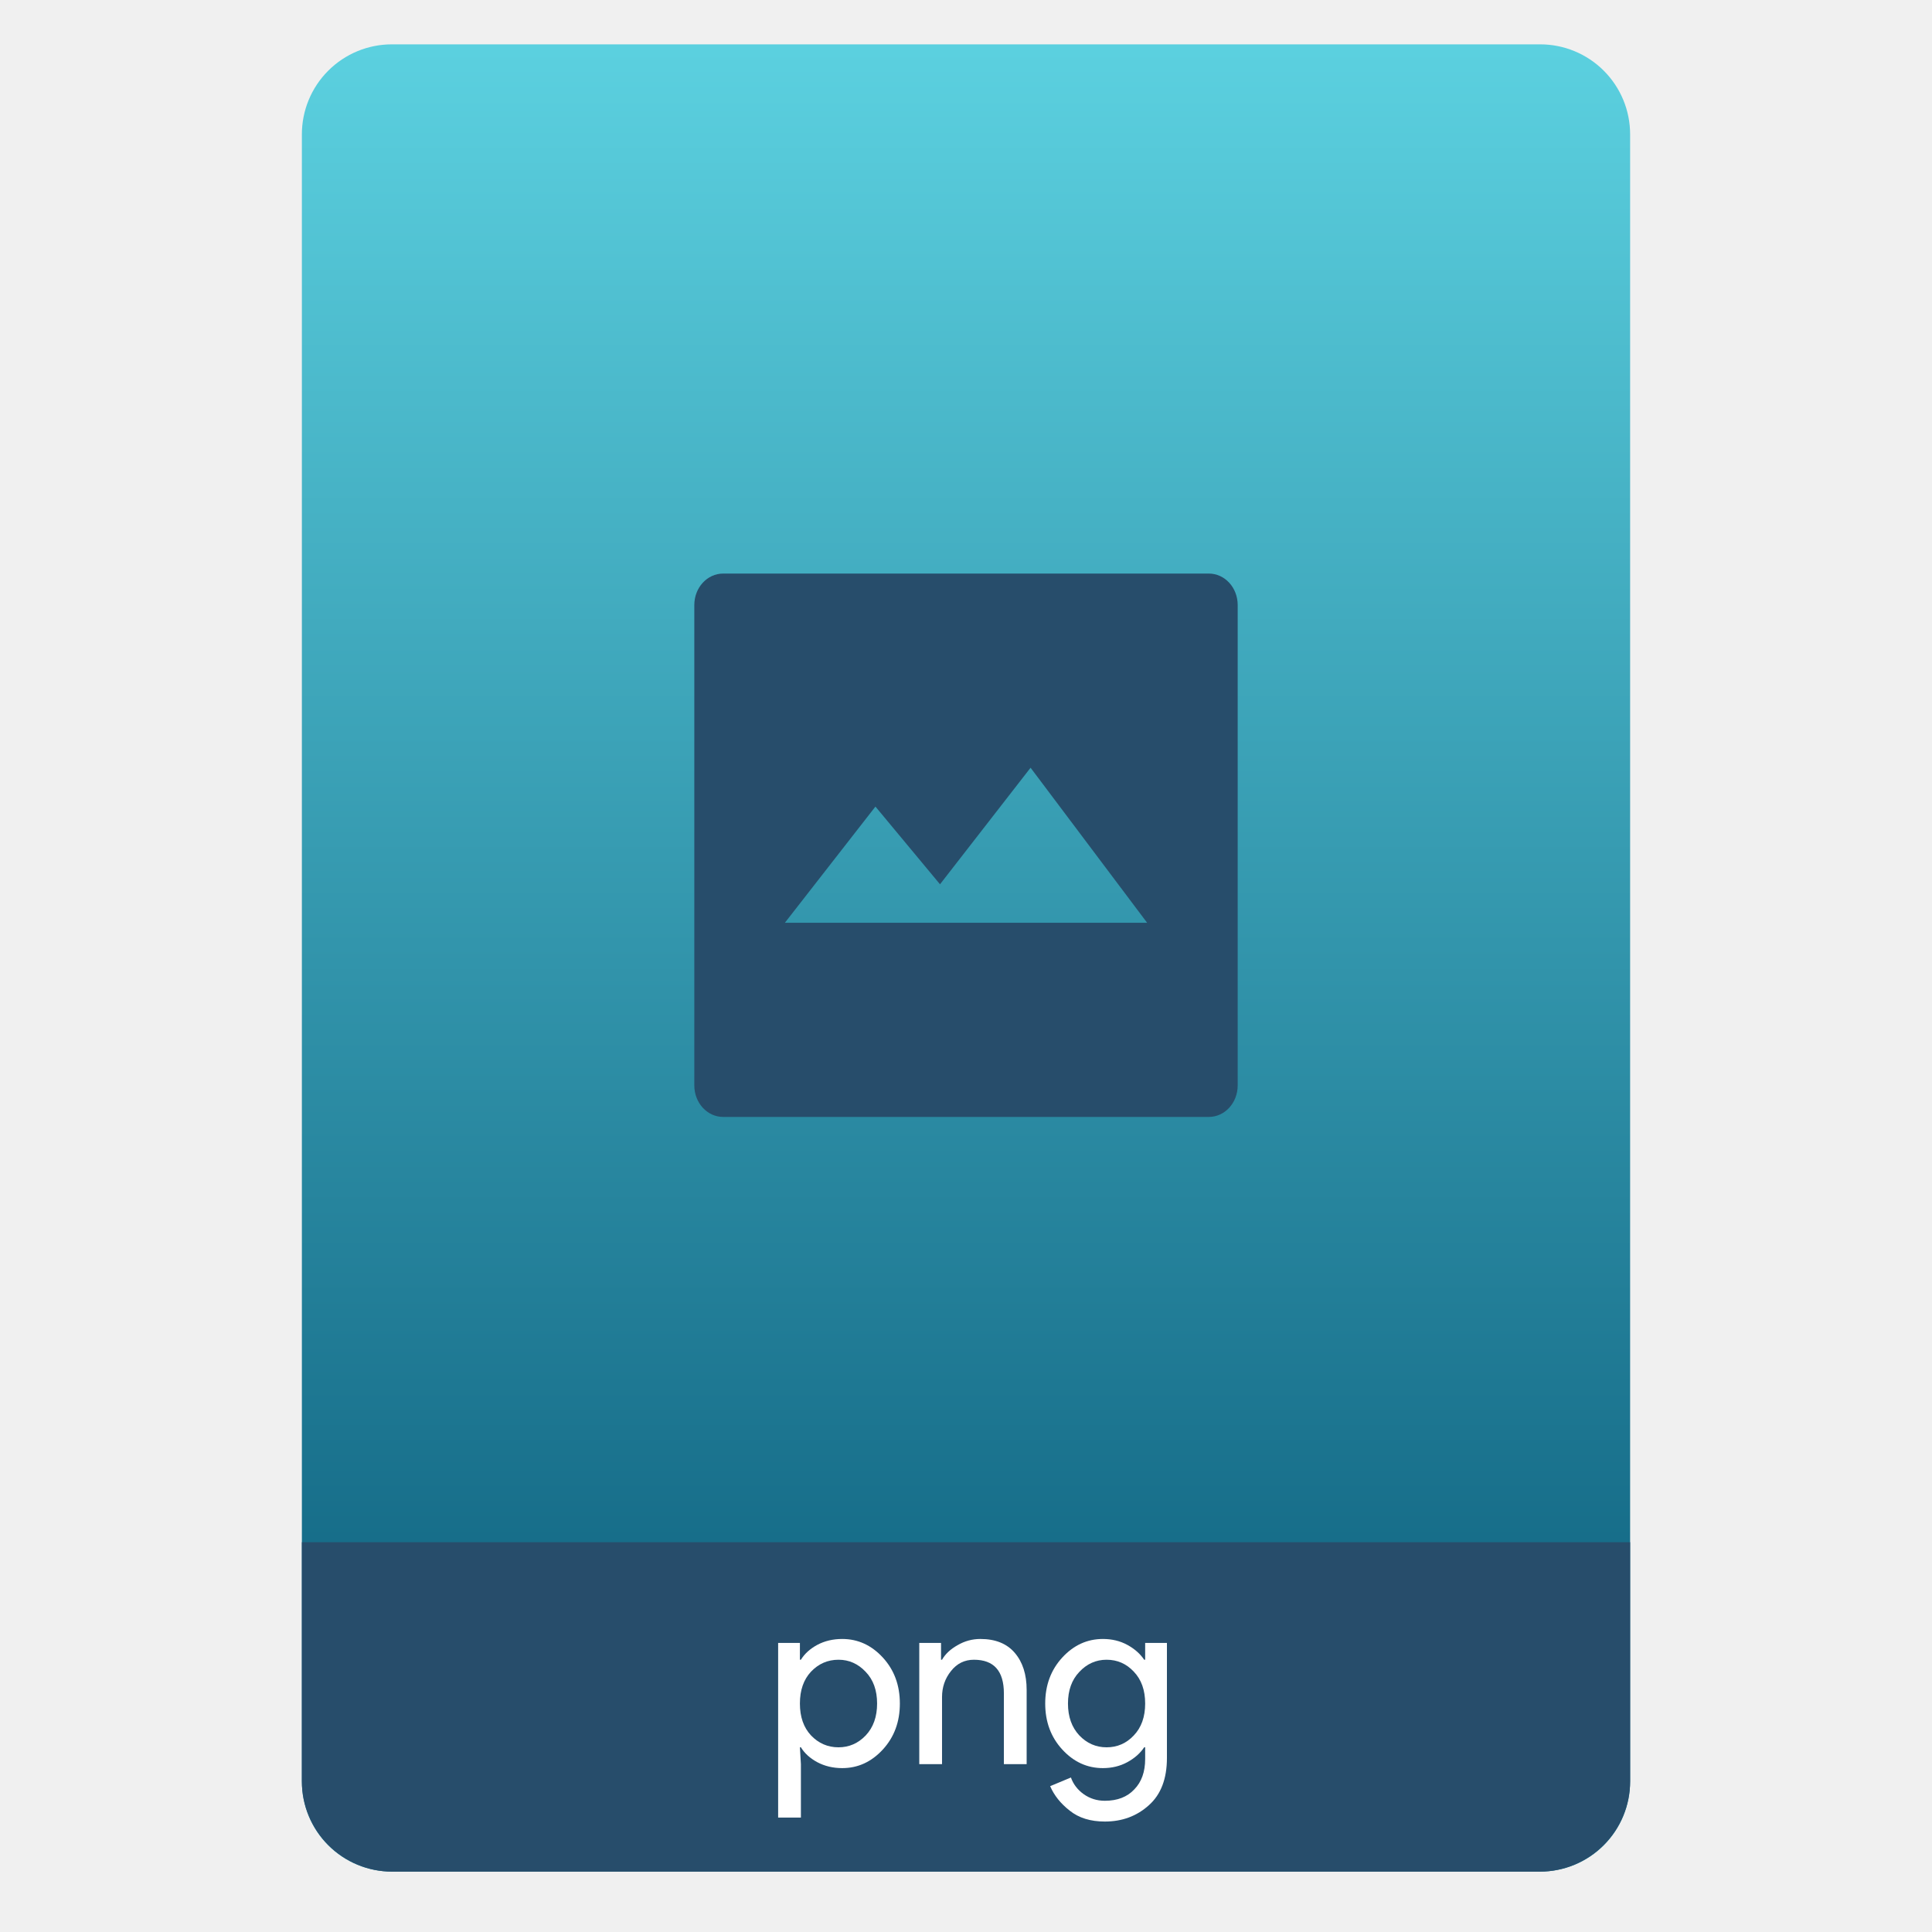
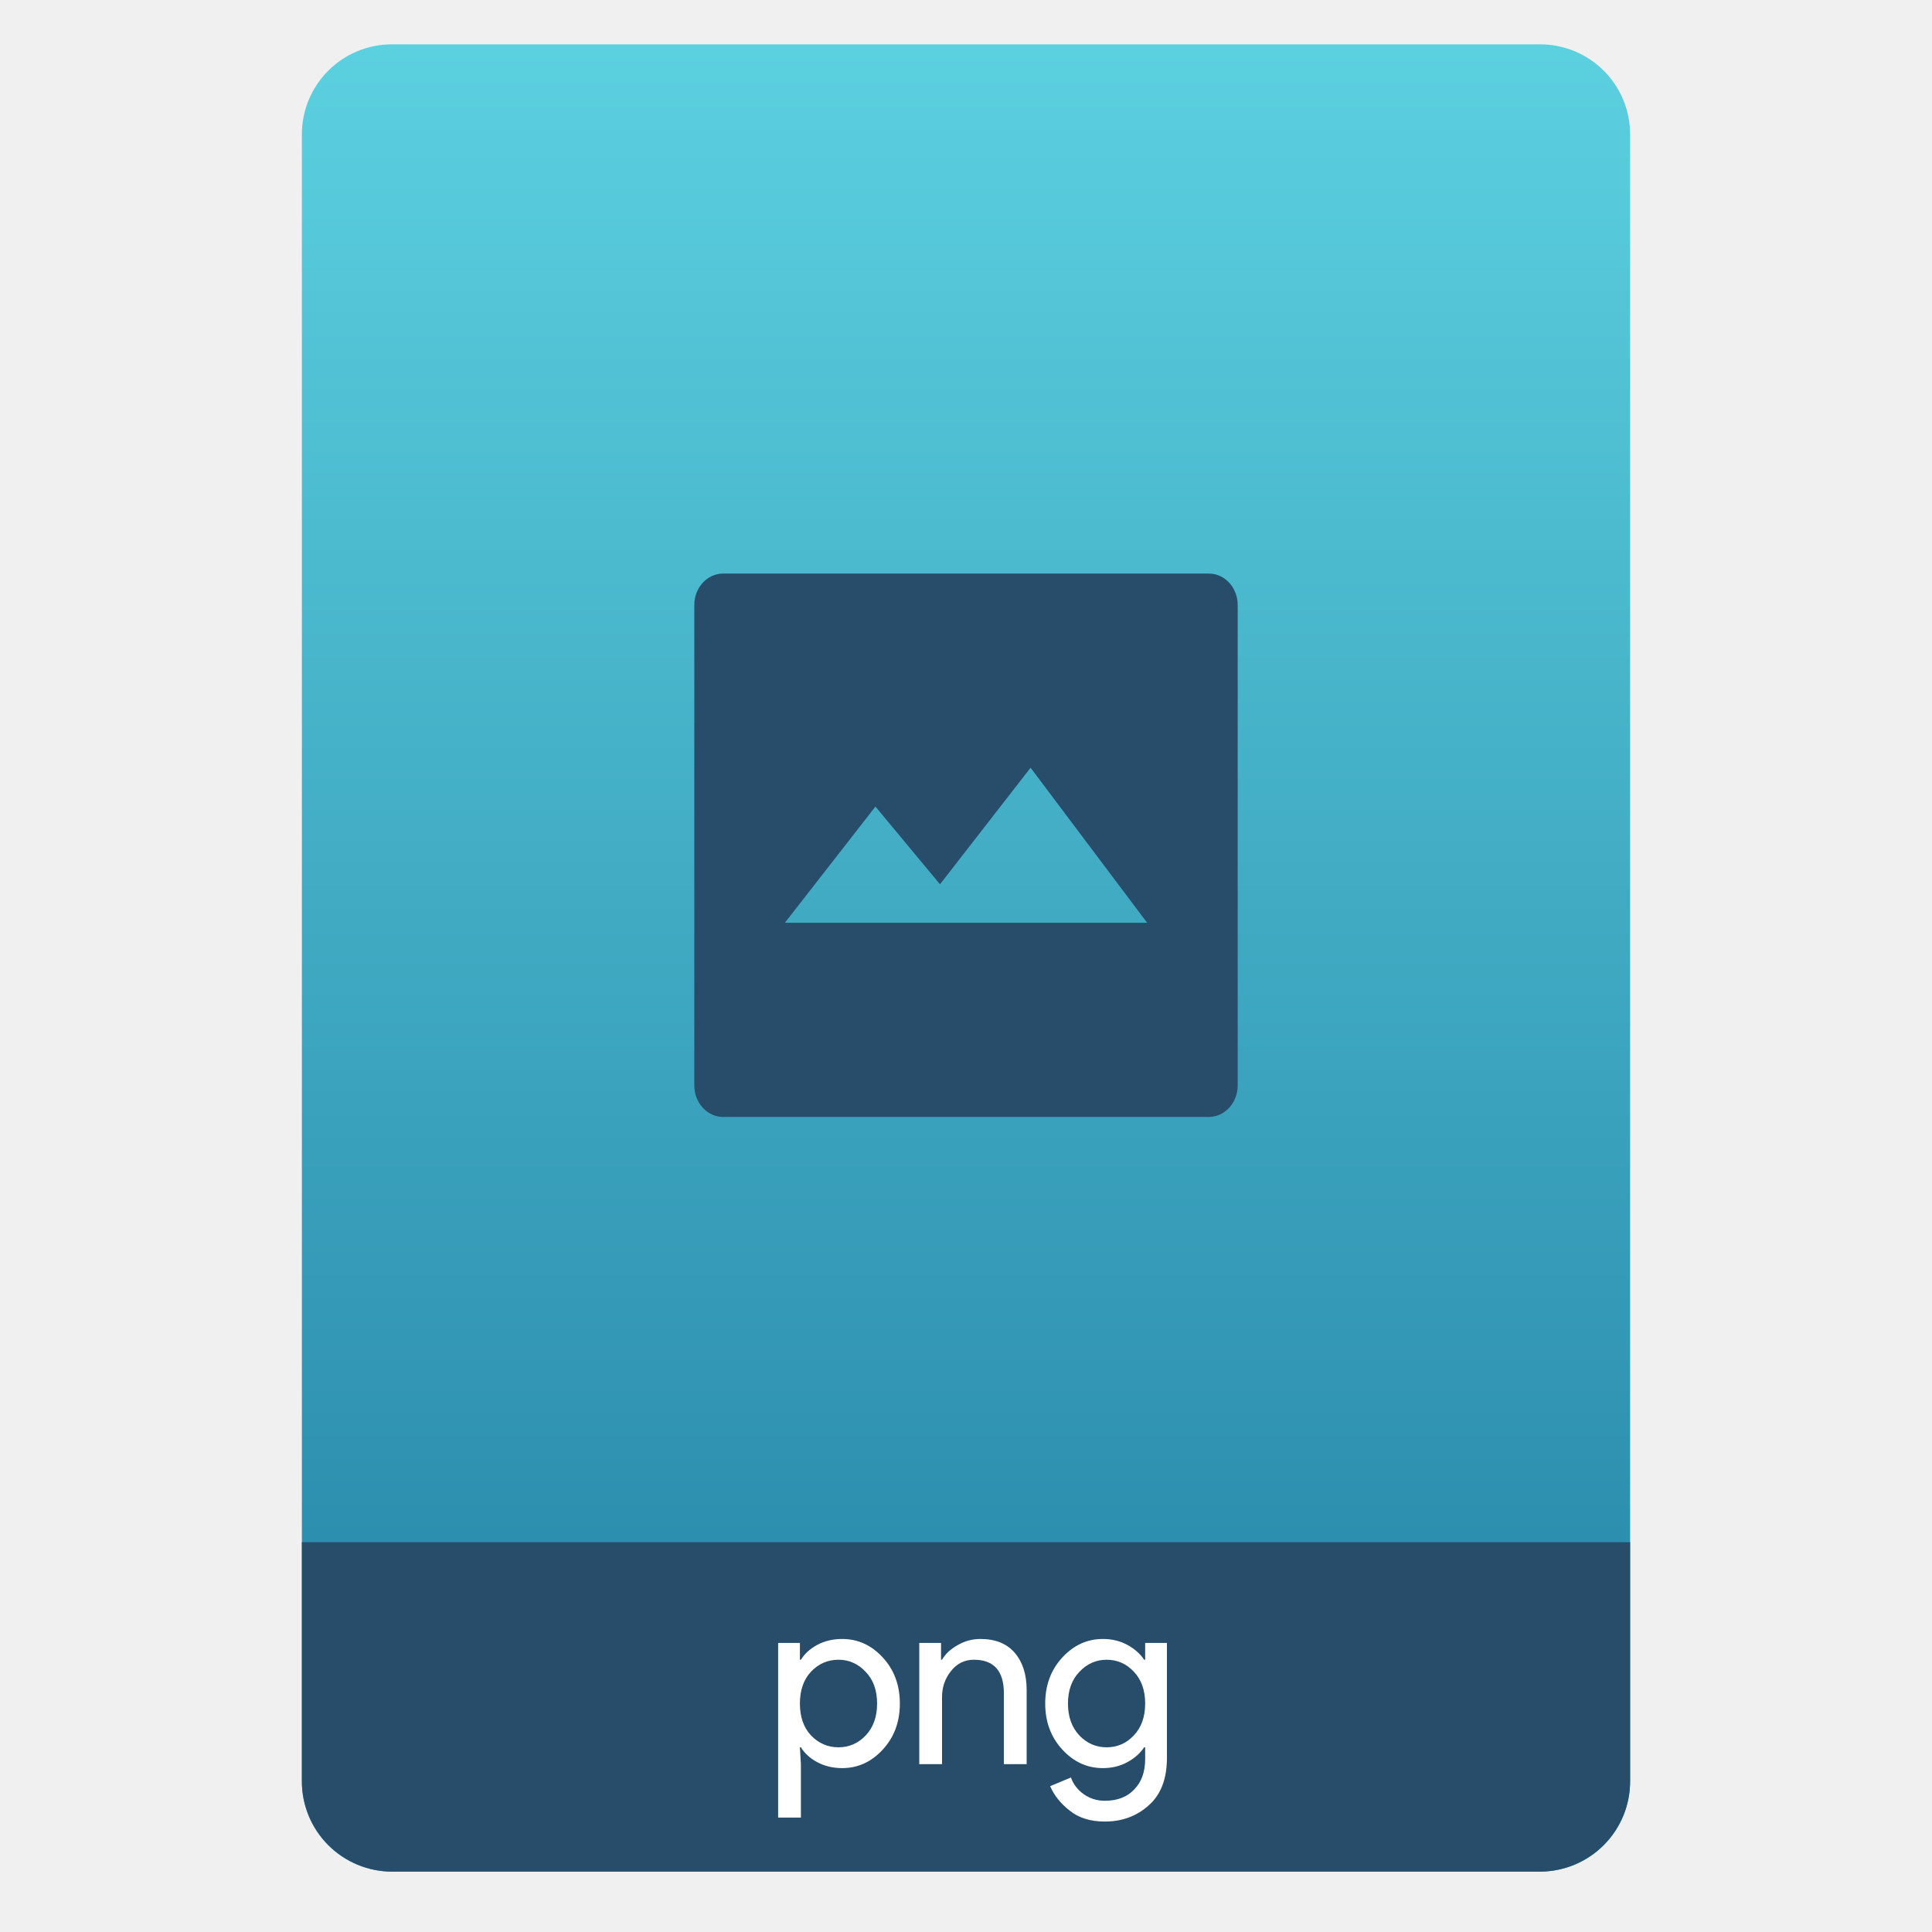
<svg xmlns="http://www.w3.org/2000/svg" style="clip-rule:evenodd;fill-rule:evenodd;stroke-linejoin:round;stroke-miterlimit:2" version="1.1" viewBox="0 0 64 64">
  <path d="m54 4.449c0-0.79-0.314-1.548-0.873-2.107s-1.317-0.873-2.107-0.873h-38.04c-0.79 0-1.548 0.314-2.107 0.873s-0.873 1.317-0.873 2.107v54.571c0 0.79 0.314 1.548 0.873 2.107s1.317 0.873 2.107 0.873h38.04c0.79 0 1.548-0.314 2.107-0.873s0.873-1.317 0.873-2.107v-54.571z" style="fill:url(#_Linear1)" />
  <path d="m54 51.088h-44v7.912c0 0.796 0.316 1.559 0.879 2.121 0.562 0.563 1.325 0.879 2.121 0.879h38c0.796 0 1.559-0.316 2.121-0.879 0.563-0.562 0.879-1.325 0.879-2.121v-7.912z" style="fill:#274d6b" />
  <path d="m23.957 19c-0.53 0-0.957 0.465-0.957 1.043v15.912c0 0.579 0.427 1.045 0.957 1.045h16.086c0.53 0 0.957-0.466 0.957-1.045v-15.912c0-0.578-0.427-1.043-0.957-1.043h-16.086zm10.182 6.432l3.861 5.136h-12l3-3.849 2.139 2.574 3-3.861z" style="fill-rule:nonzero;fill:#274d6b" />
  <path d="m27.9 58.571c-0.306 0-0.582-0.066-0.828-0.197-0.241-0.131-0.421-0.295-0.541-0.492h-0.033l0.033 0.558v1.77h-0.754v-5.786h0.721v0.557h0.033c0.12-0.197 0.3-0.36 0.541-0.492 0.246-0.131 0.522-0.196 0.828-0.196 0.519 0 0.967 0.205 1.344 0.614 0.377 0.41 0.565 0.918 0.565 1.525 0 0.606-0.188 1.114-0.565 1.524s-0.825 0.615-1.344 0.615zm-0.123-0.689c0.349 0 0.65-0.131 0.901-0.393 0.252-0.268 0.377-0.62 0.377-1.057s-0.125-0.787-0.377-1.049c-0.251-0.268-0.552-0.402-0.901-0.402-0.355 0-0.659 0.131-0.91 0.394-0.246 0.262-0.369 0.614-0.369 1.057 0 0.442 0.123 0.795 0.369 1.057 0.251 0.262 0.555 0.393 0.91 0.393z" style="fill-rule:nonzero;fill:#fff" />
  <path d="m31.173 54.424v0.557h0.033c0.109-0.191 0.281-0.352 0.516-0.483 0.235-0.137 0.486-0.205 0.754-0.205 0.497 0 0.877 0.153 1.139 0.459s0.394 0.715 0.394 1.229v2.459h-0.754v-2.344c0-0.743-0.331-1.115-0.992-1.115-0.311 0-0.566 0.126-0.762 0.377-0.197 0.246-0.295 0.533-0.295 0.861v2.221h-0.754v-4.016h0.721z" style="fill-rule:nonzero;fill:#fff" />
  <path d="m36.599 60.341c-0.475 0-0.863-0.12-1.163-0.361-0.301-0.235-0.517-0.505-0.648-0.811l0.688-0.287c0.077 0.219 0.216 0.402 0.418 0.549 0.208 0.148 0.443 0.222 0.705 0.222 0.416 0 0.741-0.126 0.976-0.377 0.24-0.246 0.36-0.582 0.36-1.008v-0.386h-0.033c-0.131 0.197-0.317 0.361-0.557 0.492s-0.511 0.197-0.811 0.197c-0.519 0-0.967-0.205-1.344-0.615s-0.566-0.918-0.566-1.524c0-0.607 0.189-1.115 0.566-1.525 0.377-0.409 0.825-0.614 1.344-0.614 0.3 0 0.571 0.065 0.811 0.196 0.24 0.132 0.426 0.295 0.557 0.492h0.033v-0.557h0.721v3.811c0 0.688-0.199 1.21-0.598 1.565-0.399 0.361-0.885 0.541-1.459 0.541zm0.058-2.459c0.355 0 0.655-0.131 0.901-0.393 0.251-0.262 0.377-0.615 0.377-1.057 0-0.443-0.126-0.795-0.377-1.057-0.246-0.263-0.546-0.394-0.901-0.394-0.35 0-0.651 0.134-0.902 0.402-0.251 0.262-0.377 0.612-0.377 1.049s0.126 0.789 0.377 1.057c0.251 0.262 0.552 0.393 0.902 0.393z" style="fill-rule:nonzero;fill:#fff" />
  <defs>
    <linearGradient id="_Linear1" x2="1" gradientTransform="matrix(3.03829e-15,-49.619,49.619,3.03829e-15,177.88,51.088)" gradientUnits="userSpaceOnUse">
-       <stop style="stop-color:#176e8a" offset="0" />
+       <stop style="stop-color:#2d8faf" offset="0" />
      <stop style="stop-color:#5bd0df" offset="1" />
    </linearGradient>
  </defs>
</svg>
